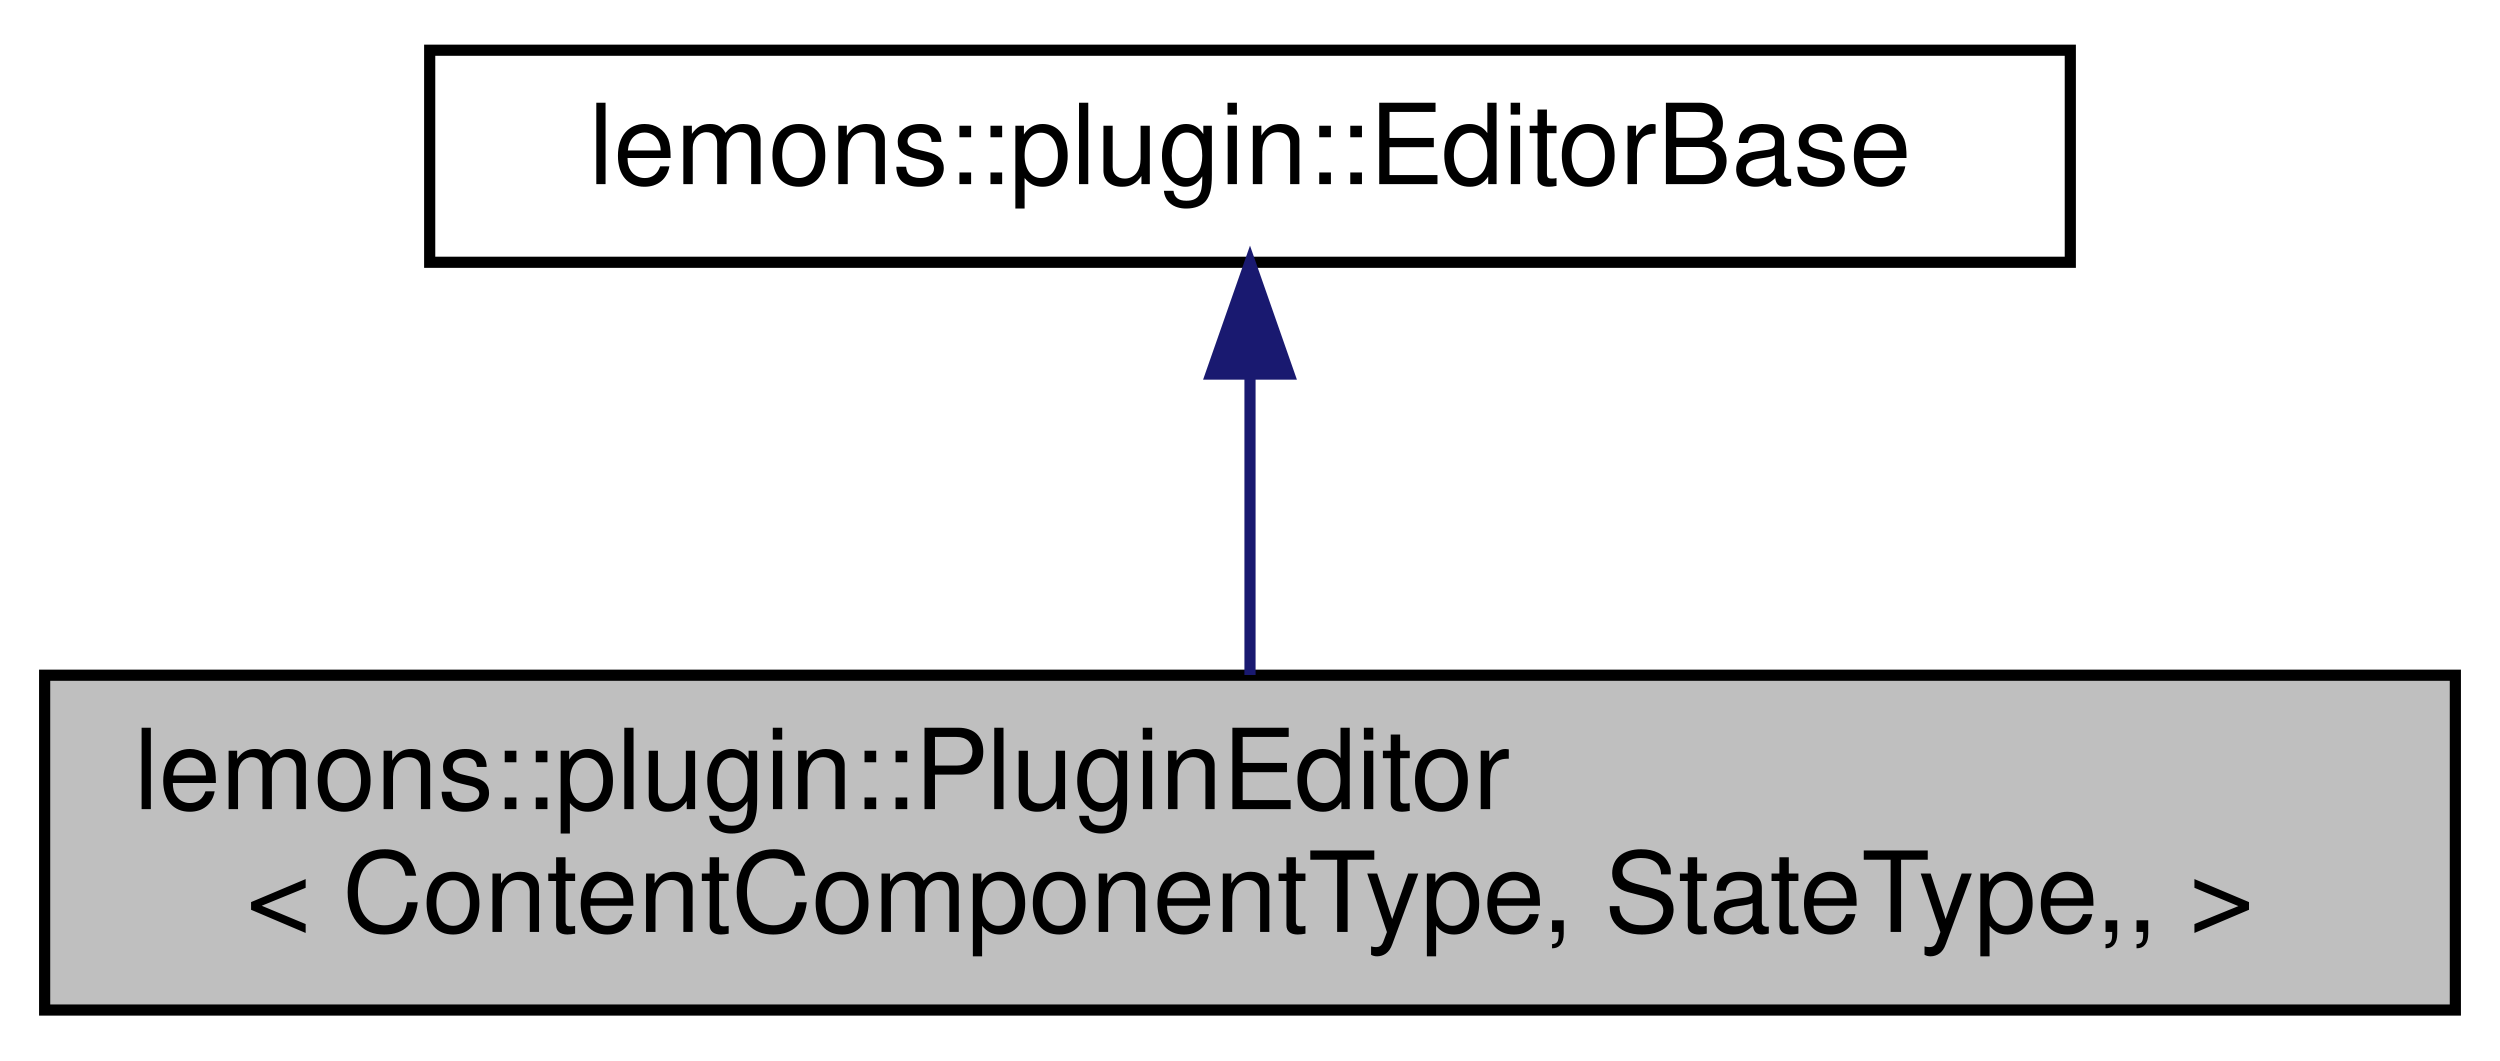
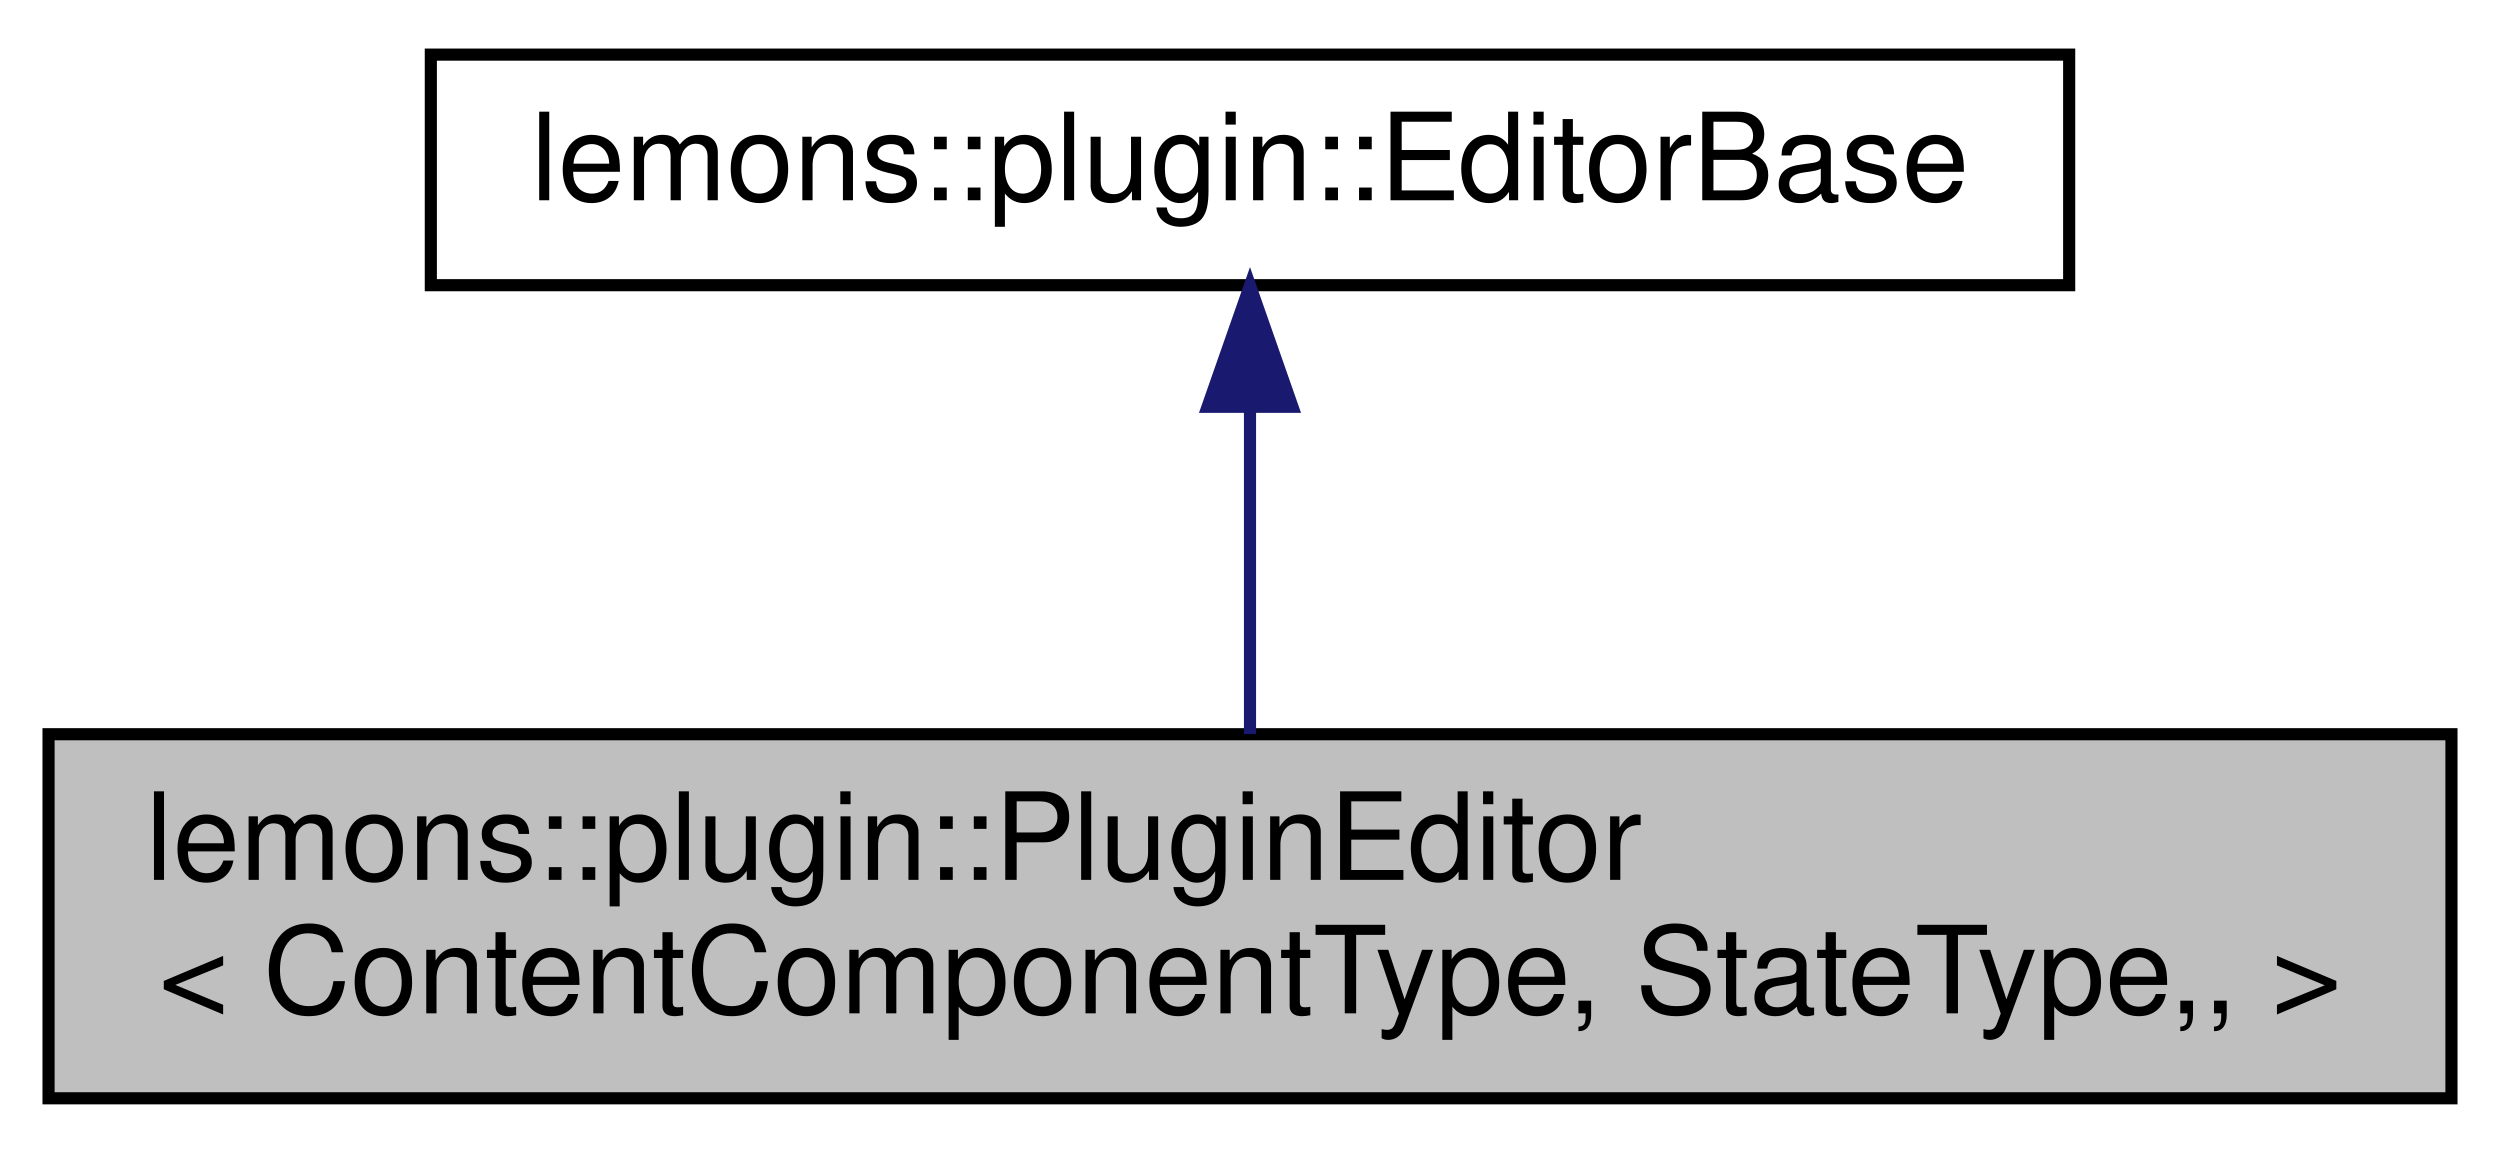
- <svg xmlns="http://www.w3.org/2000/svg" xmlns:xlink="http://www.w3.org/1999/xlink" width="224pt" height="95pt" viewBox="0.00 0.00 224.00 95.00">
+ <svg xmlns="http://www.w3.org/2000/svg" xmlns:xlink="http://www.w3.org/1999/xlink" width="206pt" height="95pt" viewBox="0.00 0.00 206.00 95.00">
  <g id="graph0" class="graph" transform="scale(1 1) rotate(0) translate(4 91)">
    <g id="node1" class="node">
      <g id="a_node1">
        <a xlink:title="Base class for a plugin editor that instantiates the owned content for you.">
-           <polygon fill="#bfbfbf" stroke="black" points="0,-0.5 0,-30.5 216,-30.5 216,-0.5 0,-0.5" />
+           <polygon fill="#bfbfbf" stroke="black" points="0,-0.5 0,-30.5 198,-30.5 198,-0.5 0,-0.5" />
          <text text-anchor="start" x="8" y="-18.5" font-family="Helvetica,sans-Serif" font-size="10.00">lemons::plugin::PluginEditor</text>
-           <text text-anchor="middle" x="108" y="-7.5" font-family="Helvetica,sans-Serif" font-size="10.00">&lt; ContentComponentType, StateType,, &gt;</text>
+           <text text-anchor="middle" x="99" y="-7.5" font-family="Helvetica,sans-Serif" font-size="10.00">&lt; ContentComponentType, StateType,, &gt;</text>
        </a>
      </g>
    </g>
    <g id="node2" class="node">
      <g id="a_node2">
        <a xlink:href="classlemons_1_1plugin_1_1EditorBase.html" target="_top" xlink:title="Base class for plugin editors.">
-           <polygon fill="none" stroke="black" points="34.5,-67.5 34.5,-86.5 181.5,-86.5 181.5,-67.5 34.5,-67.5" />
-           <text text-anchor="middle" x="108" y="-74.5" font-family="Helvetica,sans-Serif" font-size="10.00">lemons::plugin::EditorBase</text>
+           <polygon fill="none" stroke="black" points="31.5,-67.5 31.5,-86.5 166.5,-86.5 166.5,-67.5 31.5,-67.5" />
+           <text text-anchor="middle" x="99" y="-74.5" font-family="Helvetica,sans-Serif" font-size="10.00">lemons::plugin::EditorBase</text>
        </a>
      </g>
    </g>
    <g id="edge1" class="edge">
-       <path fill="none" stroke="midnightblue" d="M108,-57.23C108,-48.59 108,-38.5 108,-30.52" />
-       <polygon fill="midnightblue" stroke="midnightblue" points="104.5,-57.48 108,-67.48 111.5,-57.48 104.5,-57.48" />
+       <path fill="none" stroke="midnightblue" d="M99,-57.23C99,-48.59 99,-38.5 99,-30.52" />
+       <polygon fill="midnightblue" stroke="midnightblue" points="95.5,-57.48 99,-67.48 102.5,-57.48 95.5,-57.48" />
    </g>
  </g>
</svg>
